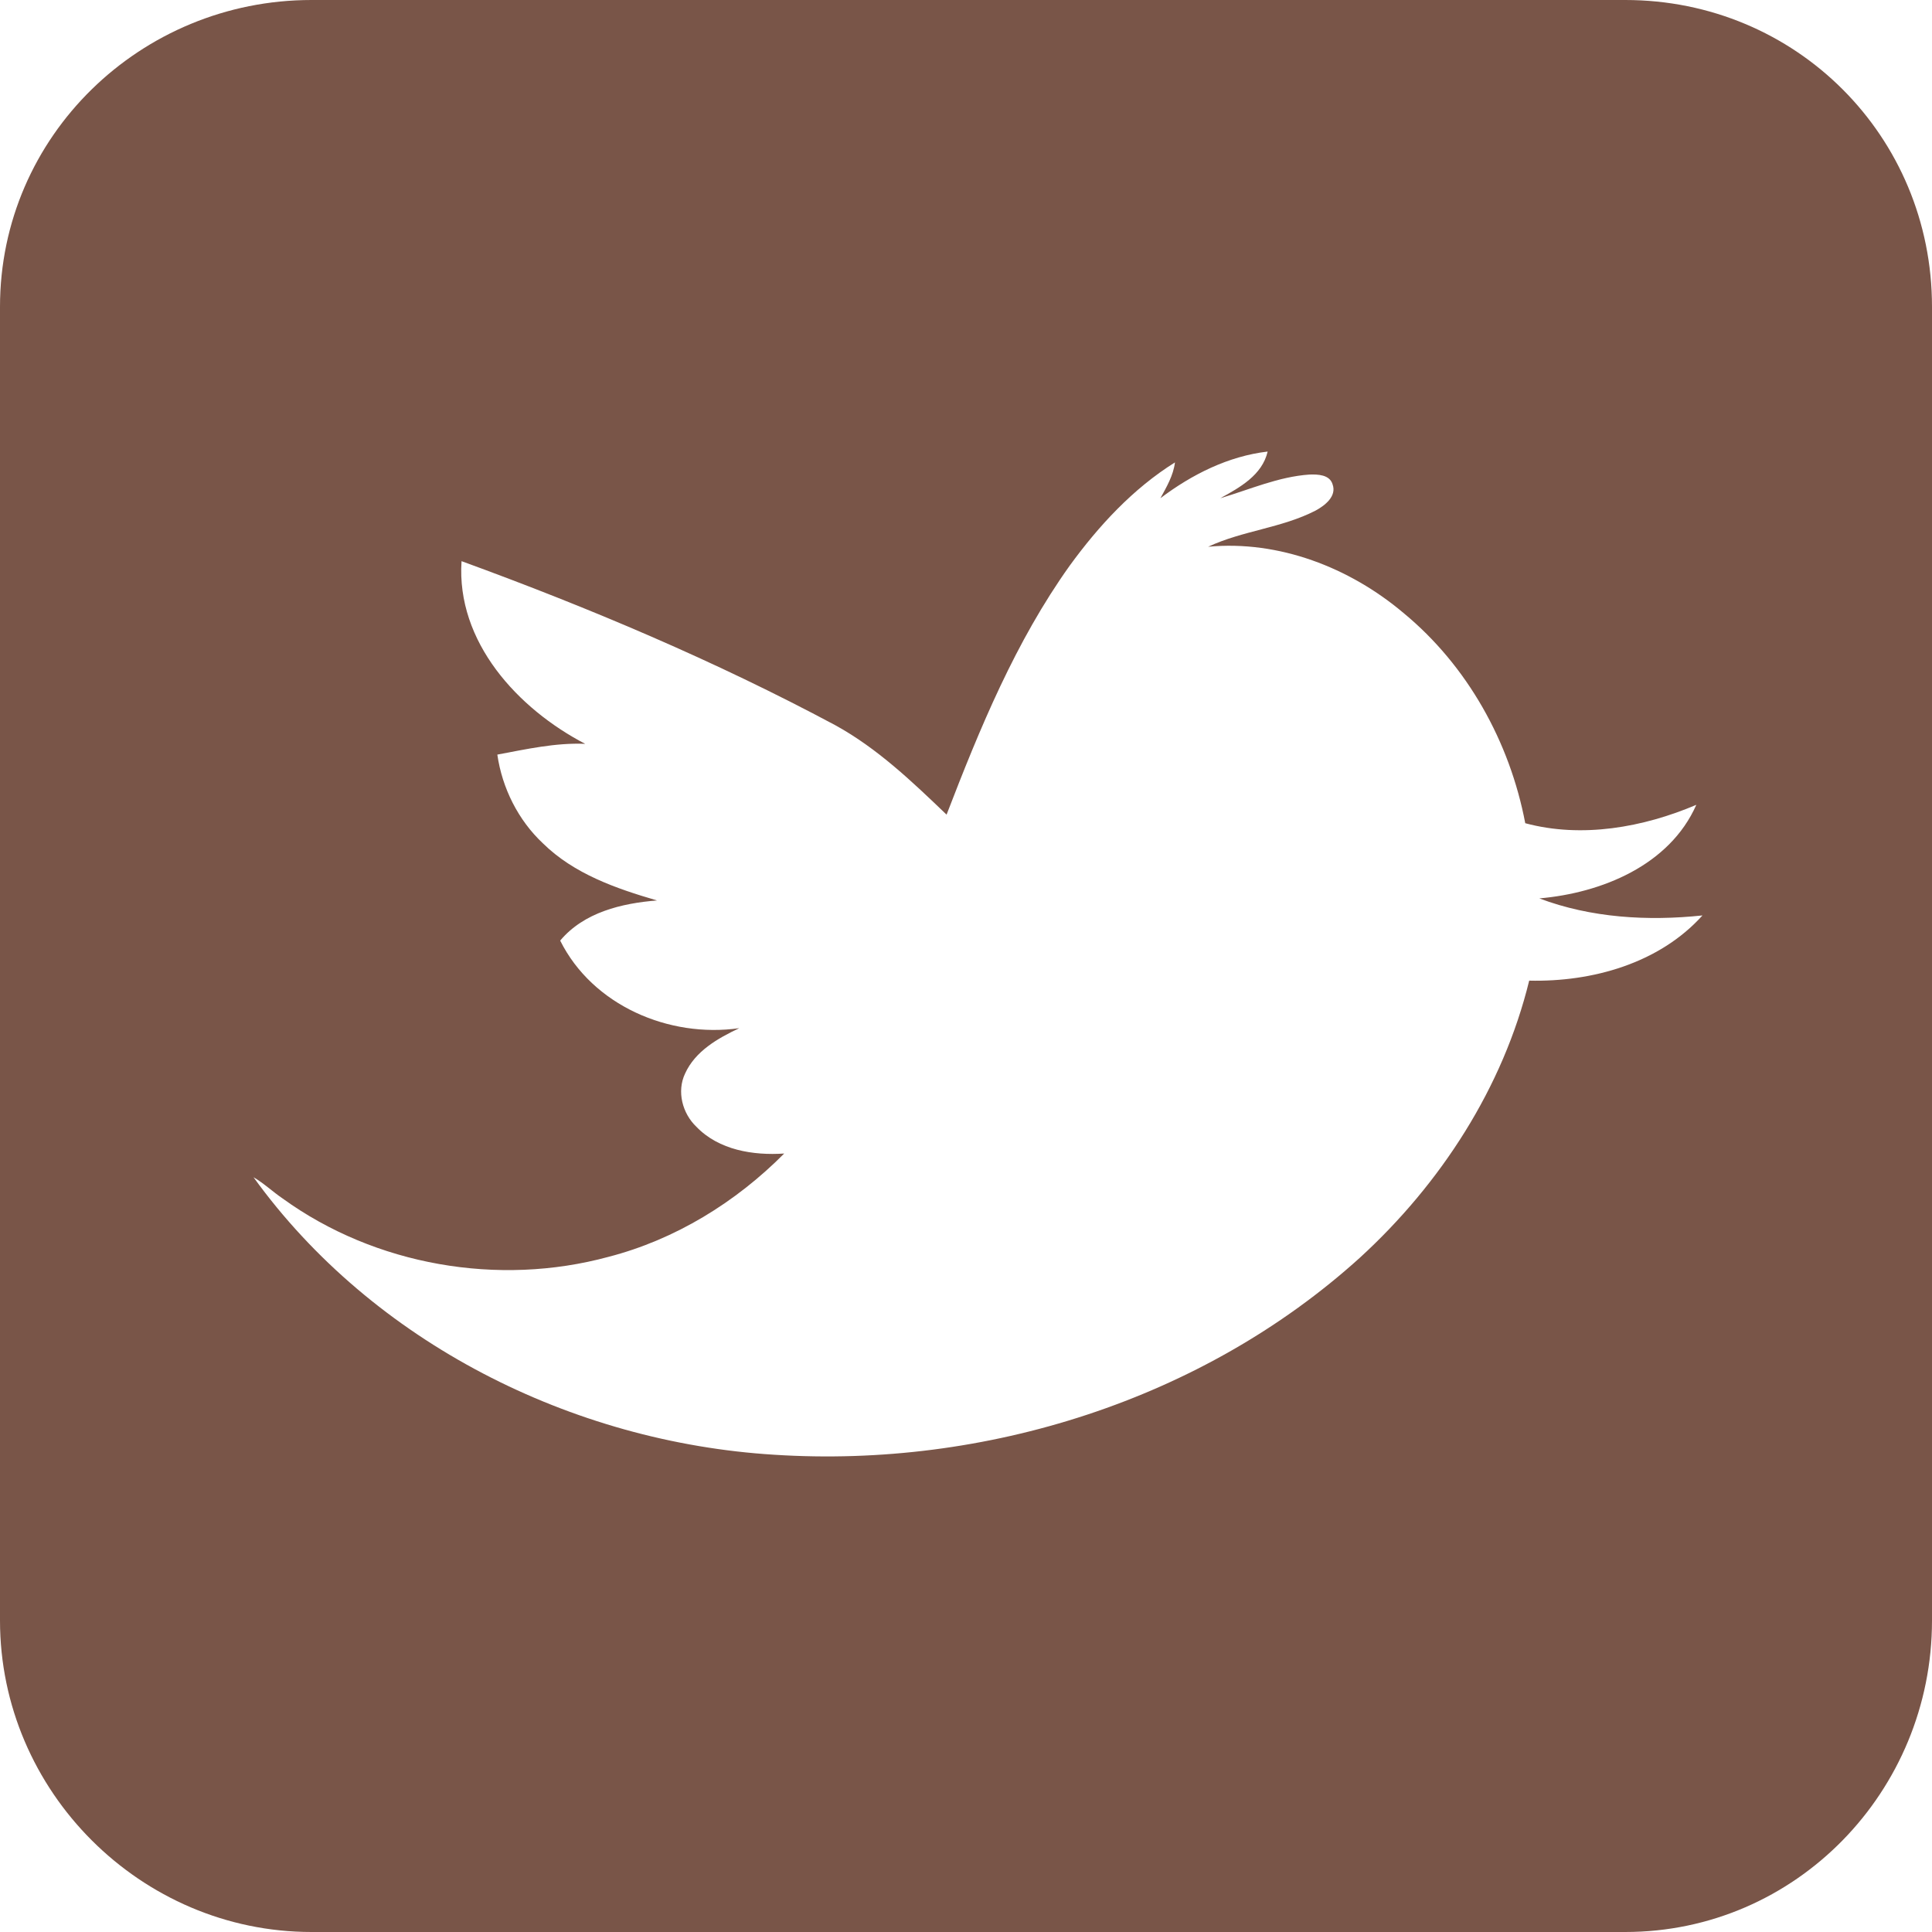
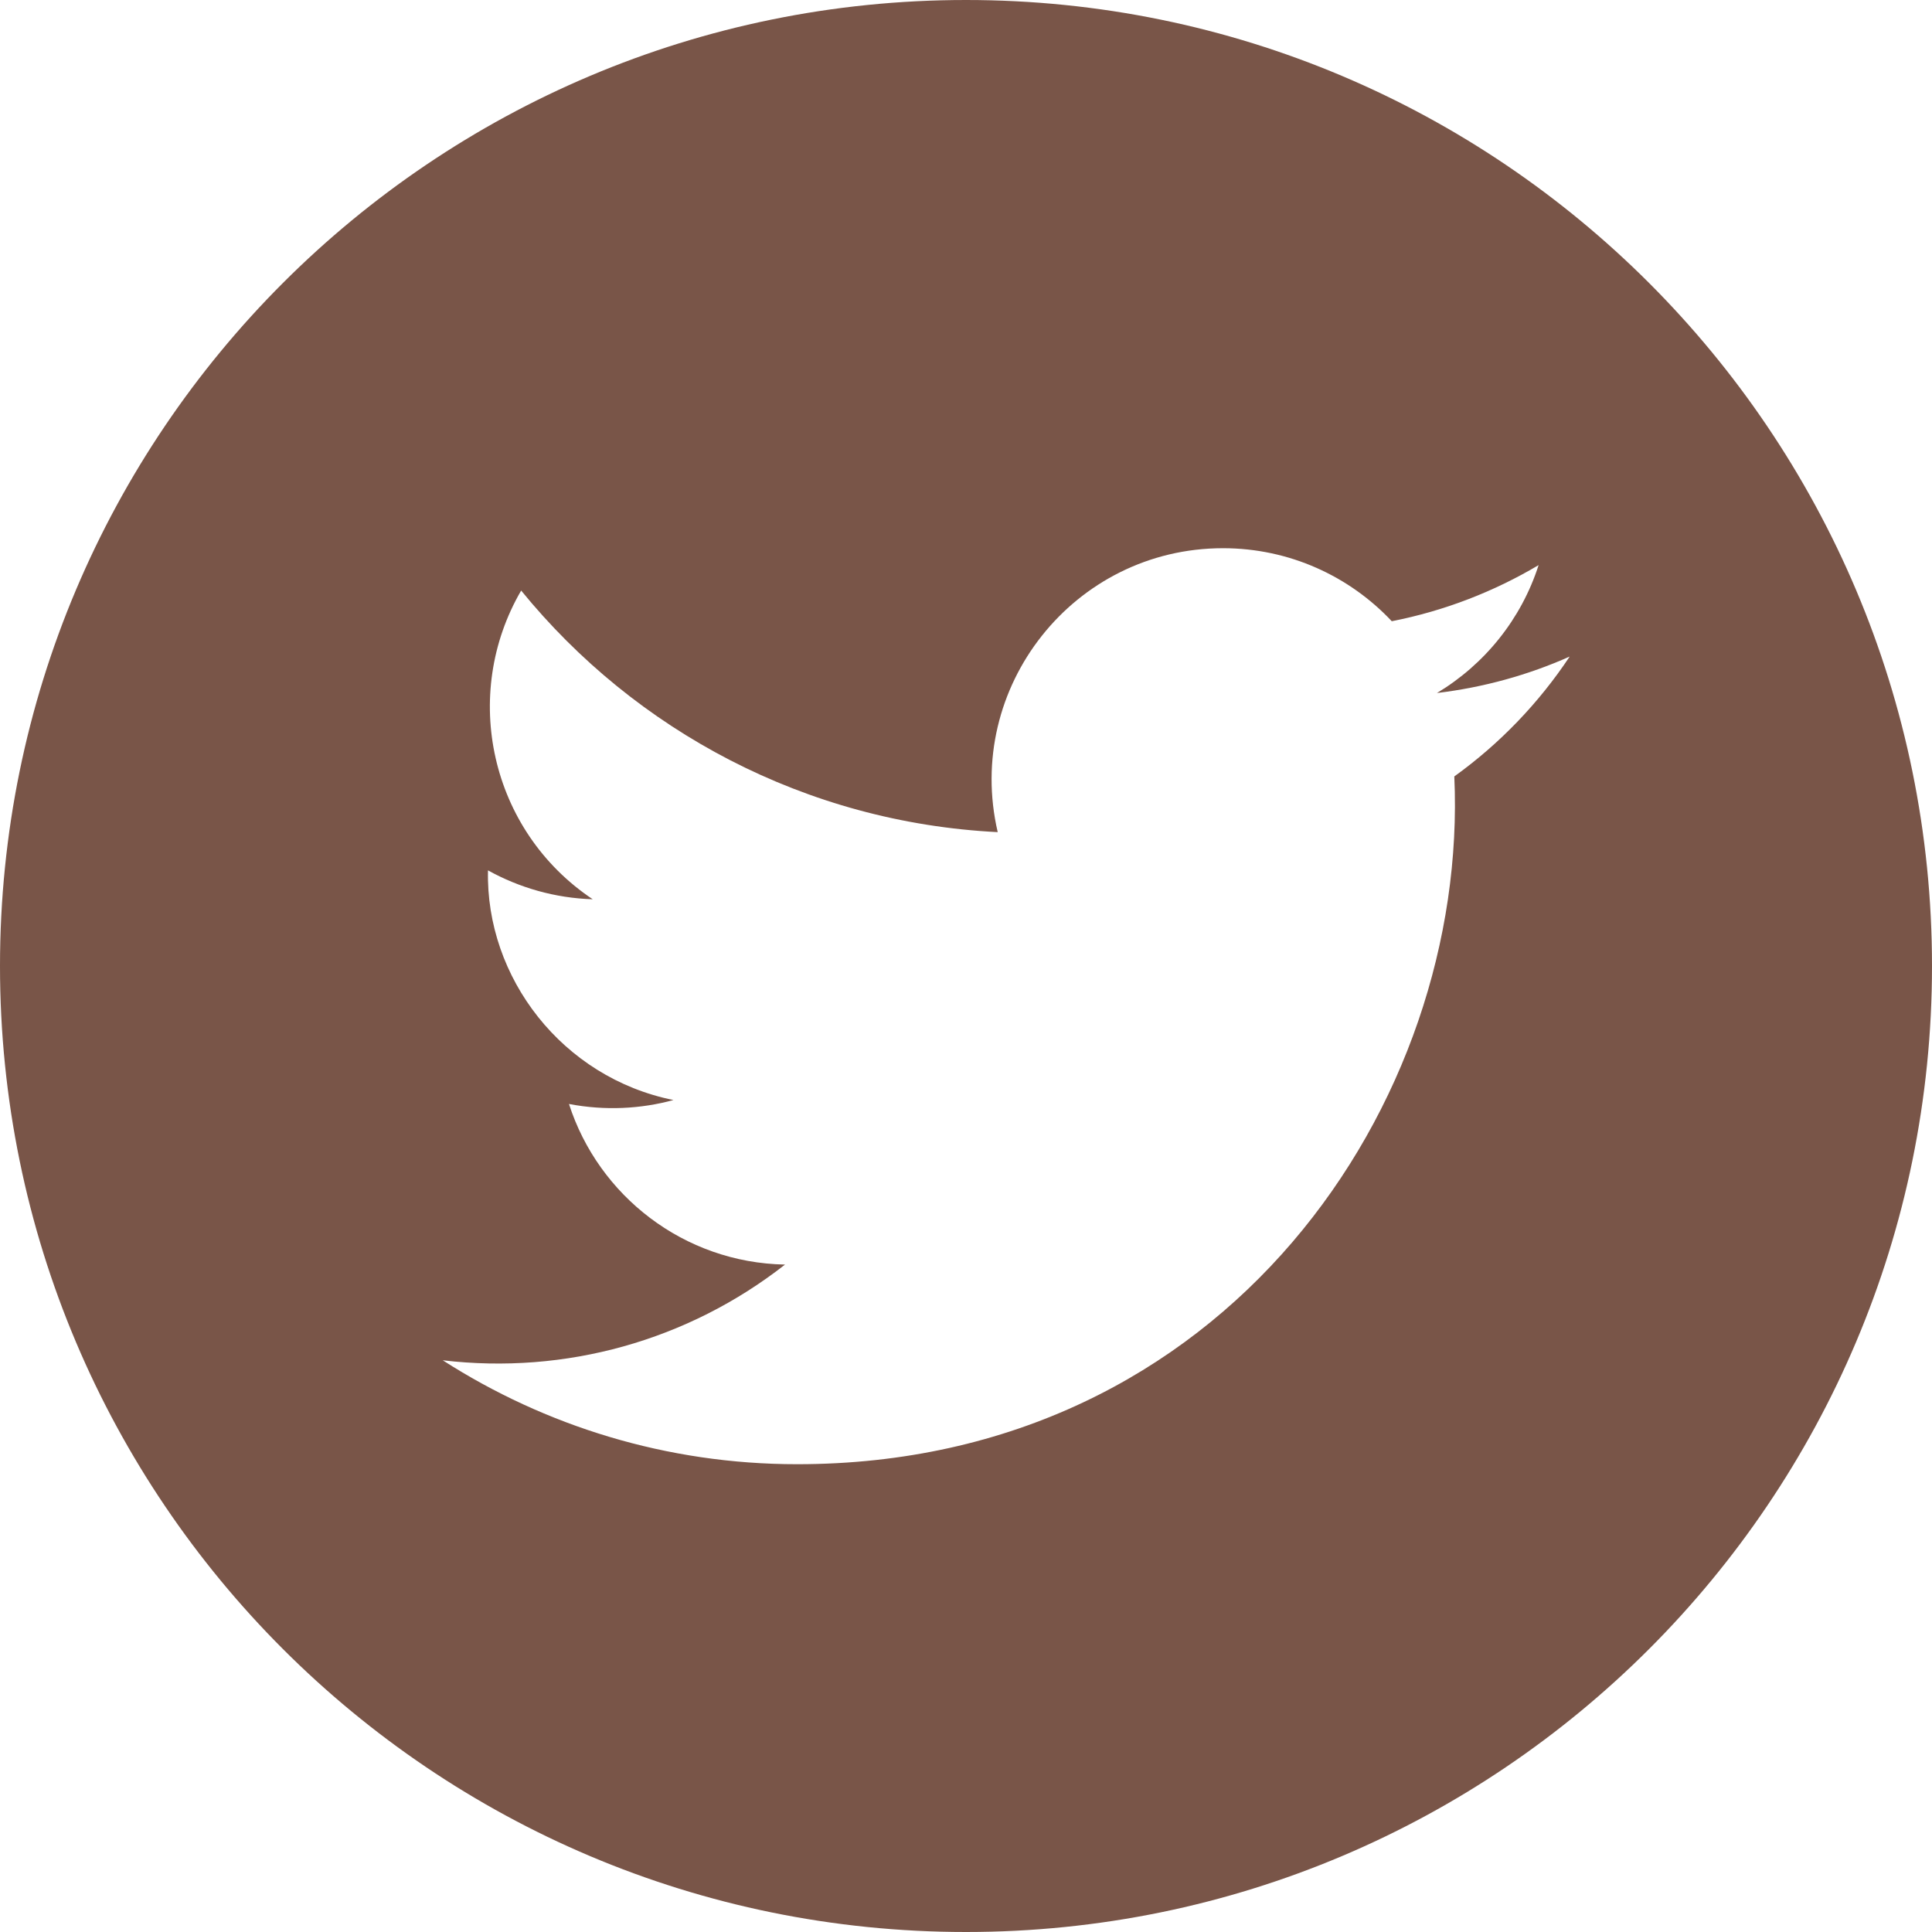
<svg xmlns="http://www.w3.org/2000/svg" version="1.1" id="Layer_1" x="0px" y="0px" width="512px" height="512px" viewBox="0 0 512 512" enable-background="new 0 0 512 512" xml:space="preserve">
  <defs id="defs5615" />
-   <path d="M 512,81.299 C 512,36.056 475.946,0 430.701,0 H 82.541 C 37.299,0 0,36.056 0,81.299 V 429.459 C 0,474.704 37.299,512 82.541,512 H 430.701 C 475.946,512 512,474.704 512,429.459 Z M 405.252,259.879 c -6.934,28.365 -23.445,53.81 -44.861,73.42 -41.675,37.73 -99.394,55.815 -155.165,52.225 -53.615,-3.276 -106.375,-29.7 -138.045,-73.547 2.77,1.616 5.093,3.851 7.737,5.646 24.52,17.74 57.165,23.379 86.318,15.459 17.69,-4.566 33.755,-14.46 46.585,-27.385 -8.209,0.554 -17.321,-0.906 -23.27,-7.09 -3.71,-3.536 -5.241,-9.346 -3.01,-14.08 2.7,-5.976 8.7,-9.375 14.37,-12.051 -18.605,2.661 -38.88,-6.01 -47.456,-23.21 6.286,-7.5 16.331,-9.9 25.662,-10.635 -10.86,-3.165 -22.012,-7.04 -30.245,-15.145 -6.545,-6.135 -10.799,-14.645 -12.074,-23.51 7.687,-1.43 15.405,-3.18 23.285,-2.85 -17.864,-9.299 -34.195,-27.004 -32.77,-48.413 33.88,12.36 67.212,26.452 99.042,43.473 11.135,6.114 20.396,14.97 29.496,23.7 8.82,-22.901 18.284,-45.89 32.63,-65.98 7.69,-10.568 16.759,-20.403 27.899,-27.366 -0.435,3.462 -2.21,6.484 -3.855,9.487 8.319,-6.277 17.955,-11.135 28.415,-12.36 -1.45,6.252 -7.379,9.525 -12.551,12.368 7.806,-2.308 15.415,-5.713 23.645,-6.274 2.191,-0.078 5.325,0.015 6.104,2.567 1.181,3.18 -2.039,5.647 -4.479,6.972 -8.975,4.633 -19.355,5.313 -28.486,9.593 18.766,-1.762 37.5,5.513 51.731,17.52 16.984,13.982 28.21,34.223 32.304,55.747 15.016,4.035 31.246,1.115 45.334,-4.875 -7.085,16.045 -25.125,23.371 -41.605,24.8 13.695,5.17 28.764,6.05 43.239,4.515 -11.474,12.719 -29.23,17.668 -45.925,17.279 z" id="path5610" style="stroke-width:1.243;fill:#795548;fill-opacity:1" />
+   <path d="M 256,0 C 114.624,0 0,114.624 0,256 0,397.376 114.624,512 256,512 397.376,512 512,397.376 512,256 512,114.624 397.376,0 256,0 Z m 129.408,205.76 c 3.904,86.187 -60.373,182.272 -174.165,182.272 -34.603,0 -66.795,-10.155 -93.909,-27.541 32.512,3.84 64.96,-5.205 90.709,-25.365 -26.795,-0.491 -49.429,-18.219 -57.259,-42.56 9.621,1.835 19.093,1.301 27.691,-1.045 -29.461,-5.931 -49.813,-32.469 -49.152,-60.864 8.277,4.587 17.707,7.339 27.755,7.659 -27.285,-18.24 -35.008,-54.272 -18.965,-81.813 30.208,37.077 75.371,61.461 126.293,64.021 -8.939,-38.315 20.139,-75.243 59.712,-75.243 17.6,0 33.536,7.445 44.715,19.349 13.952,-2.731 27.093,-7.851 38.912,-14.869 -4.587,14.315 -14.293,26.304 -26.944,33.899 12.395,-1.493 24.213,-4.779 35.179,-9.664 -8.192,12.331 -18.56,23.125 -30.571,31.765 z" id="path3319" style="fill:#795548;fill-opacity:1;stroke-width:21.333" />
</svg>
